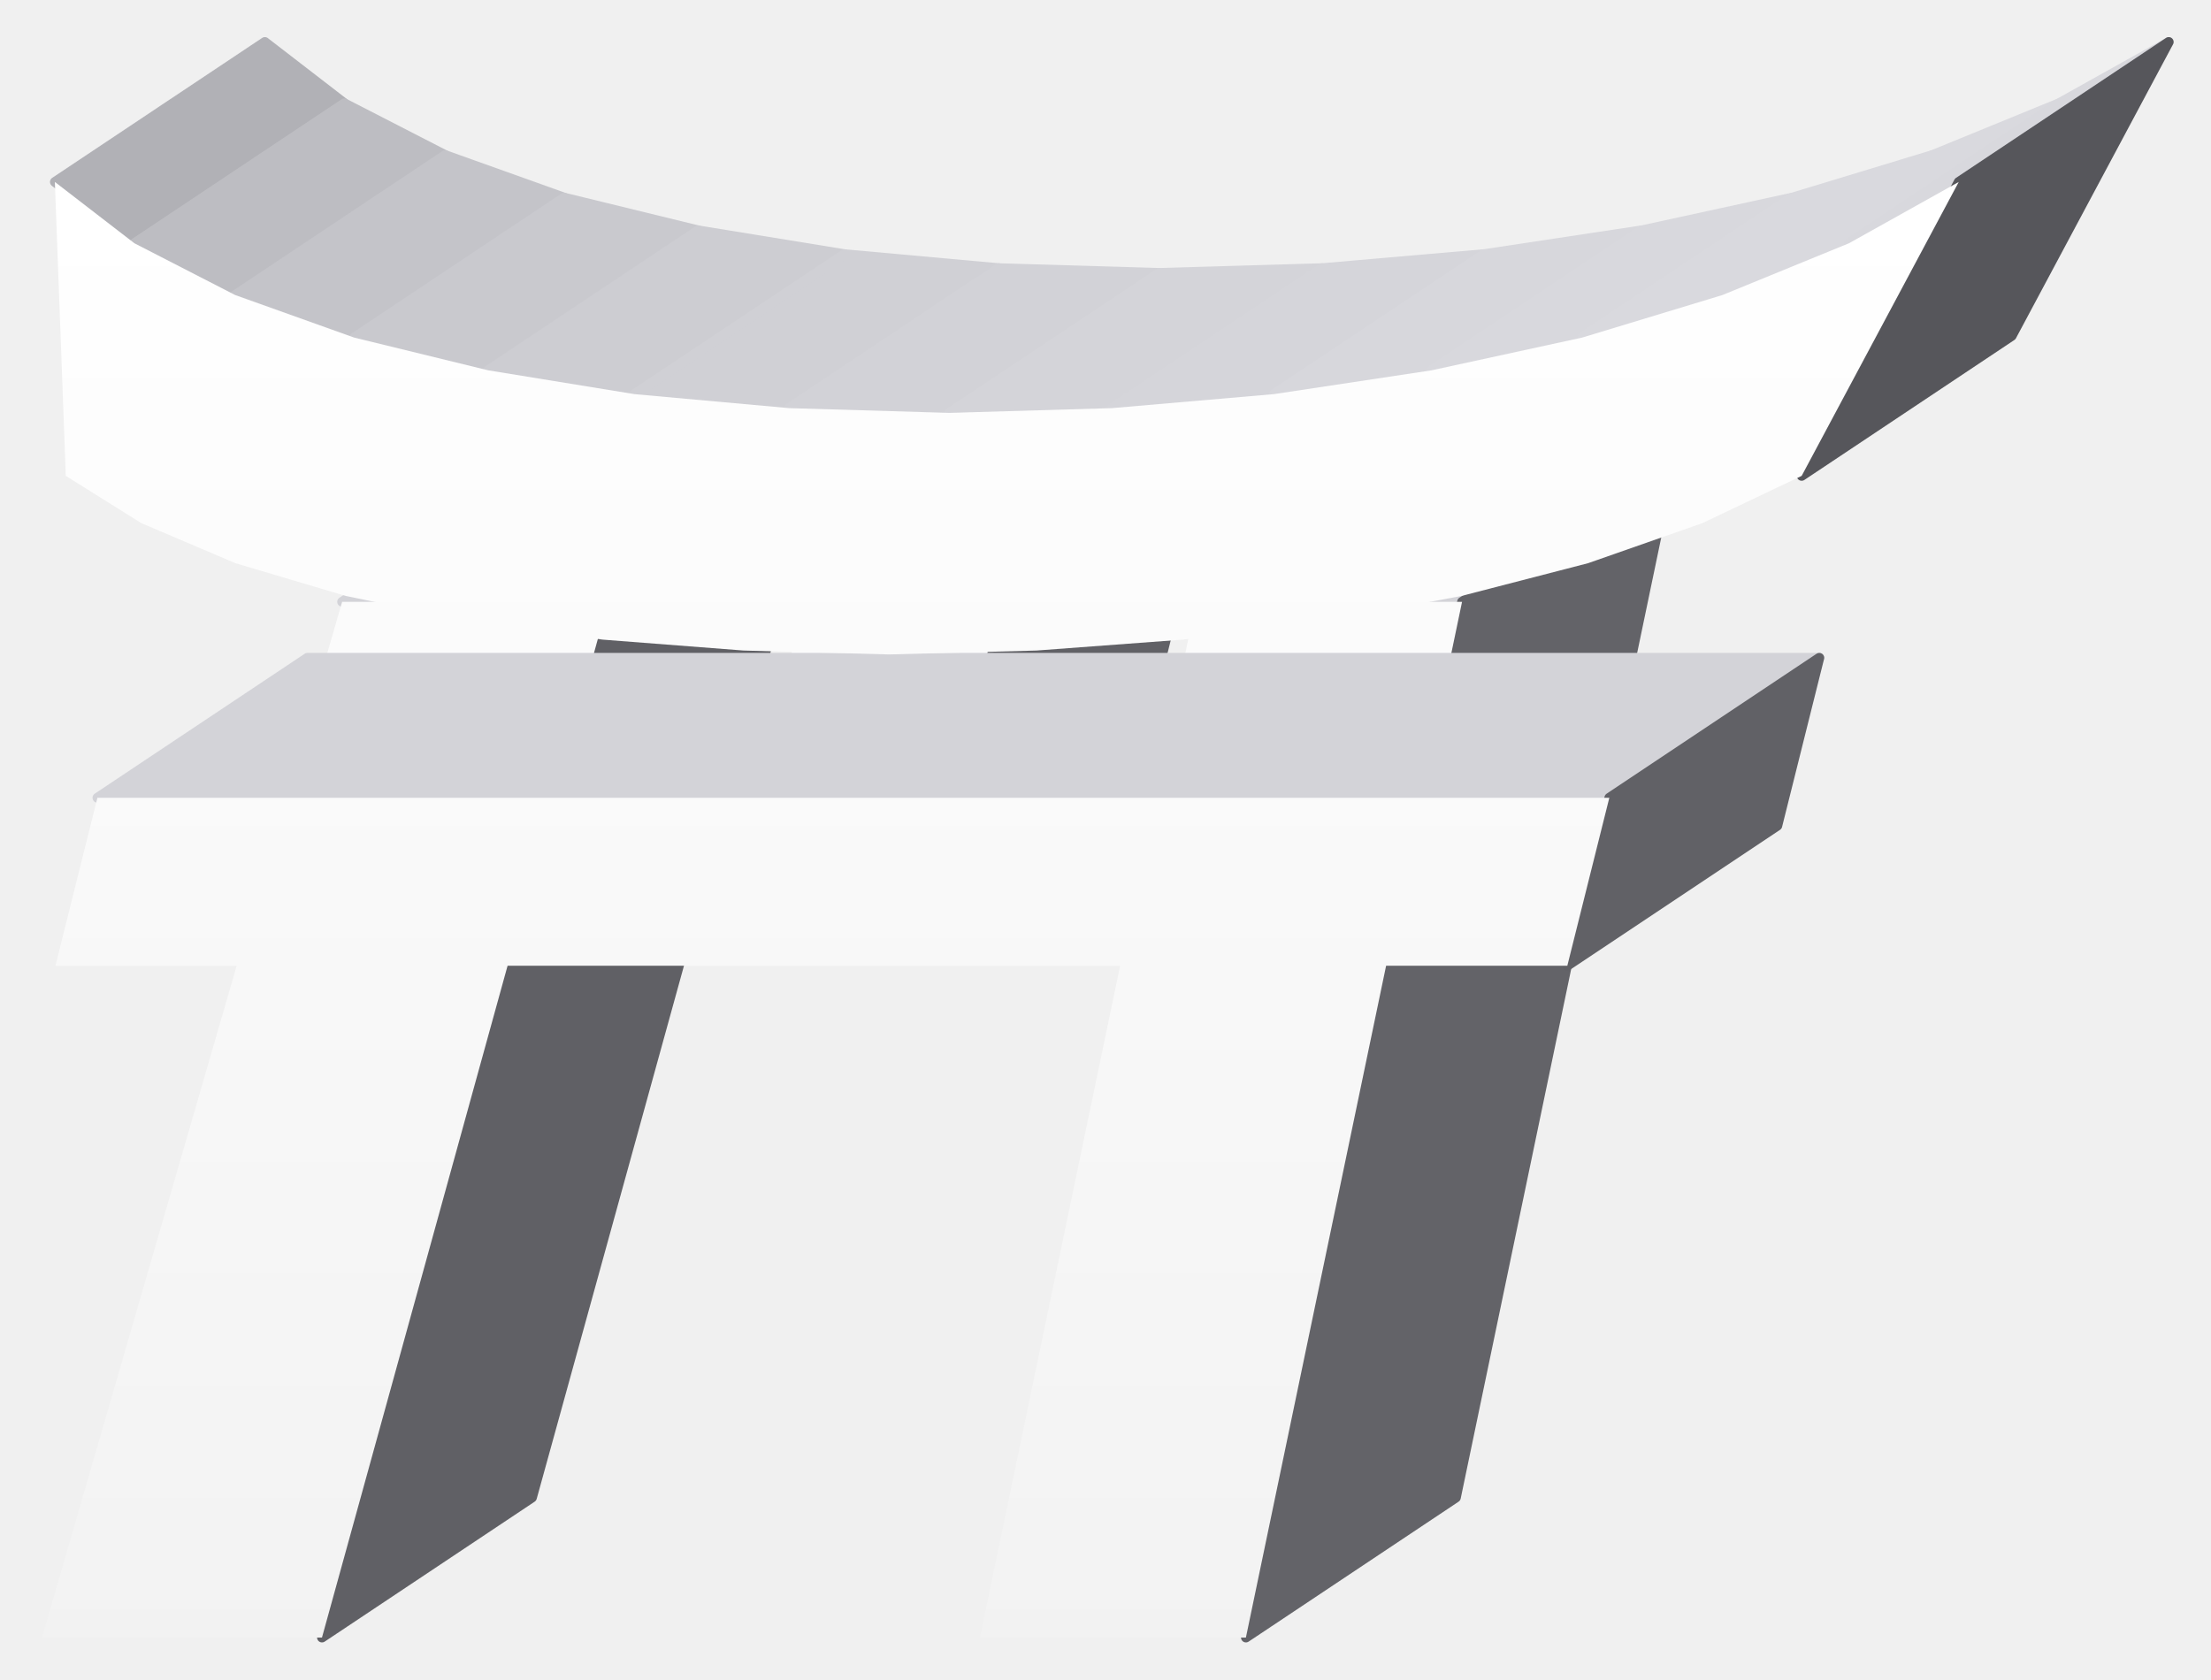
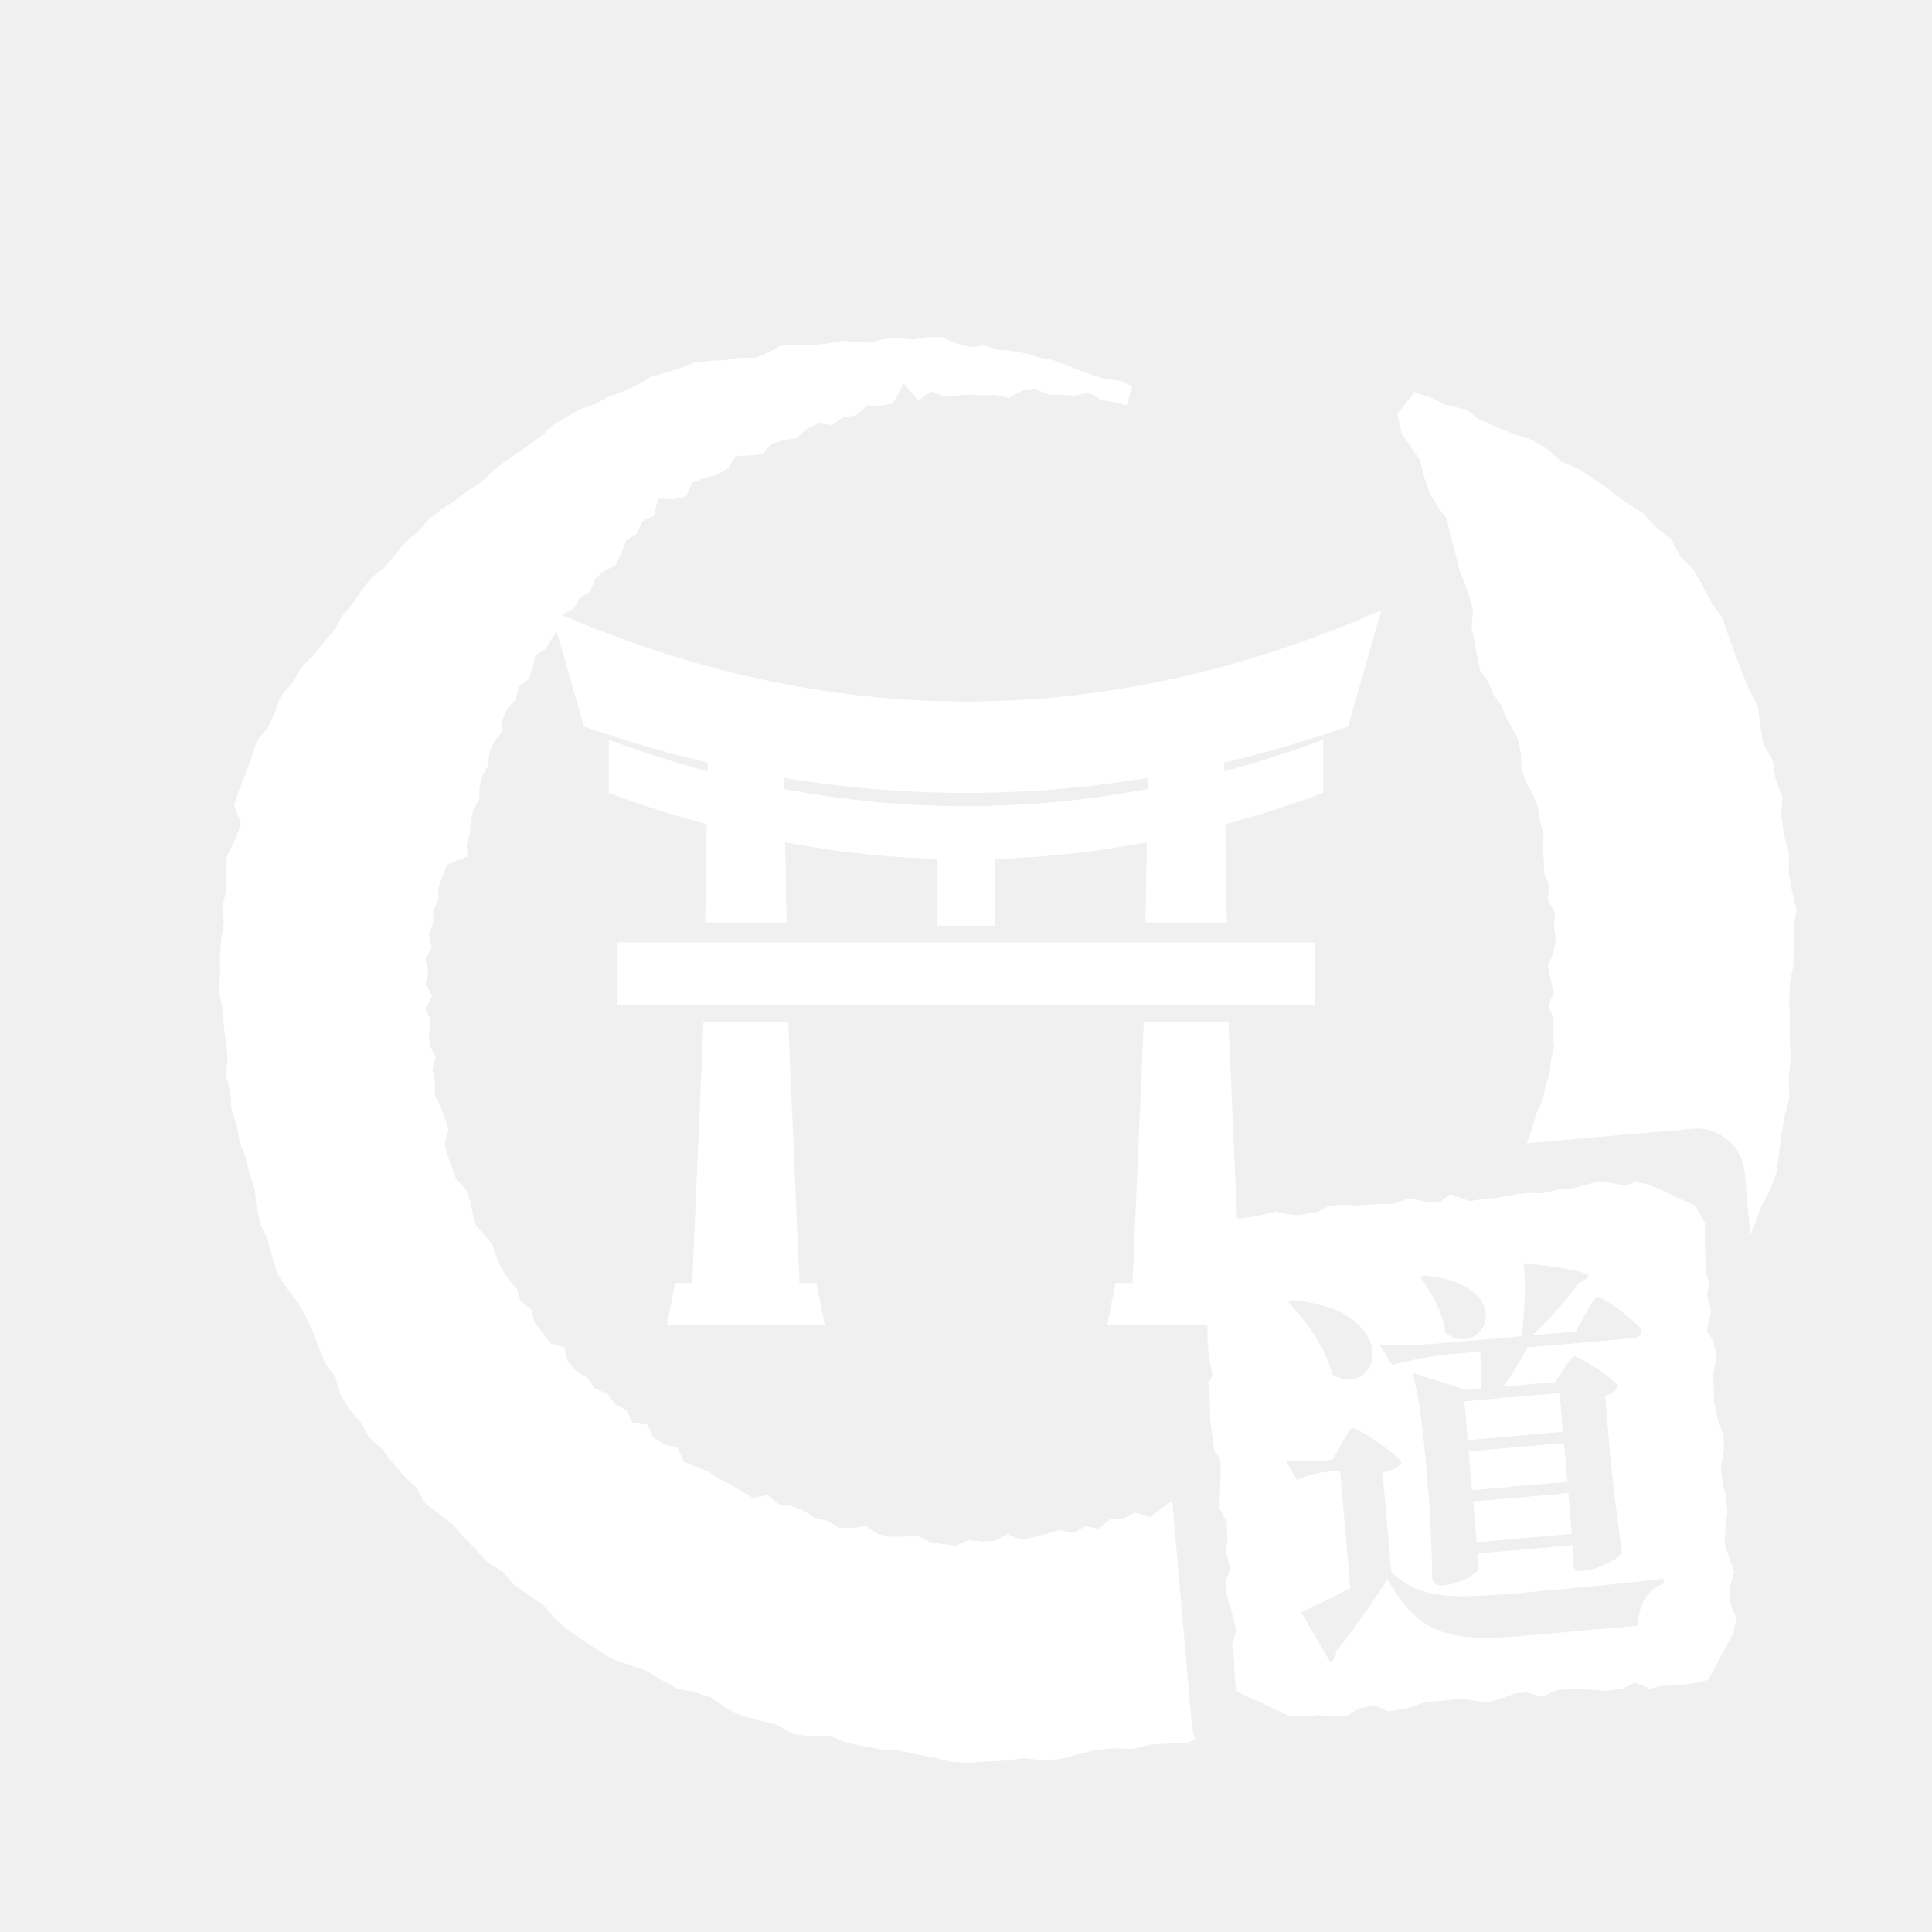
- <svg xmlns="http://www.w3.org/2000/svg" viewBox="9.25 2.5 78.97 60" role="img" aria-label="bDojoX">
+ <svg xmlns="http://www.w3.org/2000/svg" viewBox="0 0 200 200" width="200" height="200" role="img" aria-label="bDojoX">
  <defs>
-     <linearGradient id="omred" gradientUnits="userSpaceOnUse" x1="0" y1="10" x2="0" y2="62">
-       <stop offset="0" stop-color="#ffffff" />
-       <stop offset="1" stop-color="#f2f2f2" />
-     </linearGradient>
-     <linearGradient id="omblue" gradientUnits="userSpaceOnUse" x1="0" y1="10" x2="0" y2="62">
-       <stop offset="0" stop-color="#ffffff" />
-       <stop offset="1" stop-color="#f2f2f2" />
-     </linearGradient>
-     <linearGradient id="ommono" gradientUnits="userSpaceOnUse" x1="0" y1="10" x2="0" y2="62">
-       <stop offset="0" stop-color="#ffffff" />
-       <stop offset="1" stop-color="#f2f2f2" />
-     </linearGradient>
+     <mask id="cvm" maskUnits="userSpaceOnUse" x="0" y="0" width="200" height="200">
+       <rect width="200" height="200" fill="#fff" />
+       <rect x="121" y="119" width="62" height="62" rx="5" fill="#000" transform="rotate(-5 152 150)" />
+     </mask>
  </defs>
-   <path d="M21.47 24L30.97 24L38.47 19L28.97 19Z" fill="#d3d3d8" stroke="#d3d3d8" stroke-width=".35" stroke-linejoin="round" />
-   <path d="M30.97 24L20.75 61L28.25 56L38.47 19Z" fill="#606065" stroke="#606065" stroke-width=".35" stroke-linejoin="round" />
-   <path d="M21.47 24L30.97 24L20.75 61L10.75 61Z" fill="url(#ommono)" />
-   <path d="M51.97 24L61.47 24L68.97 19L59.47 19Z" fill="#d3d3d8" stroke="#d3d3d8" stroke-width=".35" stroke-linejoin="round" />
-   <path d="M61.47 24L53.75 61L61.25 56L68.97 19Z" fill="#636368" stroke="#636368" stroke-width=".35" stroke-linejoin="round" />
-   <path d="M51.97 24L61.47 24L53.75 61L44.25 61Z" fill="url(#ommono)" />
-   <path d="M38.22 23L45.22 23L52.72 18L45.72 18Z" fill="#d3d3d8" stroke="#d3d3d8" stroke-width=".35" stroke-linejoin="round" />
-   <path d="M45.22 23L42.98 32L50.48 27L52.72 18Z" fill="#616166" stroke="#616166" stroke-width=".35" stroke-linejoin="round" />
-   <path d="M38.22 23L45.22 23L42.98 32L35.98 32Z" fill="url(#ommono)" />
-   <path d="M12.73 31L66.73 31L74.23 26L20.23 26Z" fill="#d3d3d8" stroke="#d3d3d8" stroke-width=".35" stroke-linejoin="round" />
-   <path d="M66.73 31L65.23 37L72.73 32L74.23 26Z" fill="#616166" stroke="#616166" stroke-width=".35" stroke-linejoin="round" />
-   <path d="M12.73 31L66.73 31L65.23 37L11.23 37Z" fill="url(#ommono)" />
-   <path d="M11.21 9L14.05 11.19L21.55 6.19L18.71 4Z" fill="#b1b1b6" stroke="#b1b1b6" stroke-width=".35" stroke-linejoin="round" />
-   <path d="M14.05 11.19L17.65 13.04L25.15 8.04L21.55 6.19Z" fill="#bdbdc2" stroke="#bdbdc2" stroke-width=".35" stroke-linejoin="round" />
-   <path d="M17.65 13.04L21.9 14.56L29.4 9.56L25.15 8.04Z" fill="#c4c4c9" stroke="#c4c4c9" stroke-width=".35" stroke-linejoin="round" />
-   <path d="M21.9 14.56L26.69 15.73L34.19 10.73L29.4 9.56Z" fill="#c9c9ce" stroke="#c9c9ce" stroke-width=".35" stroke-linejoin="round" />
-   <path d="M26.69 15.73L31.91 16.58L39.41 11.58L34.19 10.73Z" fill="#cdcdd2" stroke="#cdcdd2" stroke-width=".35" stroke-linejoin="round" />
-   <path d="M31.91 16.58L37.43 17.08L44.93 12.08L39.41 11.58Z" fill="#d0d0d5" stroke="#d0d0d5" stroke-width=".35" stroke-linejoin="round" />
-   <path d="M37.43 17.08L43.16 17.25L50.66 12.25L44.93 12.08Z" fill="#d2d2d7" stroke="#d2d2d7" stroke-width=".35" stroke-linejoin="round" />
-   <path d="M43.16 17.25L48.97 17.08L56.47 12.08L50.66 12.25Z" fill="#d4d4d9" stroke="#d4d4d9" stroke-width=".35" stroke-linejoin="round" />
-   <path d="M48.97 17.08L54.75 16.58L62.25 11.58L56.47 12.08Z" fill="#d5d5da" stroke="#d5d5da" stroke-width=".35" stroke-linejoin="round" />
-   <path d="M54.75 16.58L60.38 15.73L67.88 10.73L62.25 11.58Z" fill="#d7d7dc" stroke="#d7d7dc" stroke-width=".35" stroke-linejoin="round" />
-   <path d="M60.38 15.73L65.76 14.56L73.26 9.56L67.88 10.73Z" fill="#d8d8dd" stroke="#d8d8dd" stroke-width=".35" stroke-linejoin="round" />
-   <path d="M65.76 14.56L70.77 13.04L78.27 8.04L73.26 9.56Z" fill="#d9d9de" stroke="#d9d9de" stroke-width=".35" stroke-linejoin="round" />
-   <path d="M70.77 13.04L75.29 11.19L82.79 6.19L78.27 8.04Z" fill="#d9d9de" stroke="#d9d9de" stroke-width=".35" stroke-linejoin="round" />
-   <path d="M75.29 11.19L79.21 9L86.71 4L82.79 6.19Z" fill="#d8d8dd" stroke="#d8d8dd" stroke-width=".35" stroke-linejoin="round" />
-   <path d="M79.21 9L73.6 19.5L81.1 14.5L86.71 4Z" fill="#56565b" stroke="#56565b" stroke-width=".35" stroke-linejoin="round" />
-   <path d="M11.21 9L14.05 11.19L17.65 13.04L21.9 14.56L26.69 15.73L31.91 16.58L37.43 17.08L43.16 17.25L48.97 17.08L54.75 16.58L60.38 15.73L65.76 14.56L70.77 13.04L75.29 11.19L79.21 9L73.6 19.5L70.05 21.19L65.97 22.62L61.45 23.79L56.6 24.7L51.5 25.35L46.27 25.74L41.01 25.88L35.81 25.74L30.77 25.35L26 24.7L21.6 23.79L17.66 22.62L14.3 21.19L11.6 19.5Z" fill="url(#ommono)" />
+   <path d="M146.42 40.59L148.15 41.17L149.74 41.97L151.71 42.37L153.13 43.42L154.85 44.18L156.66 44.9L158.6 45.54L160.23 46.53L161.59 47.77L163.48 48.59L165.12 49.67L166.75 50.79L168.28 52.01L170.07 53.09L171.37 54.53L172.99 55.8L173.89 57.51L175.3 58.95L176.26 60.64L177.17 62.36L178.31 63.98L178.93 65.85L179.6 67.68L180.31 69.49L181.02 71.31L181.95 73.06L182.22 75.02L182.53 76.96L183.51 78.71L183.81 80.65L184.51 82.5L184.4 84.51L184.69 86.43L185.19 88.33L185.17 90.3L185.5 92.22L185.97 94.14L185.69 96.11L185.68 98.06L185.64 100L185.26 101.93L185.23 103.87L185.28 105.81L185.29 107.76L185.36 109.73L185.16 111.67L185.24 113.65L184.74 115.55L184.4 117.48L184.16 119.43L183.91 121.39L183.21 123.23L182.28 125L181.62 126.83L180.87 128.64L180.15 130.45L179.54 132.3L179 134.19L178.46 136.09L177.42 137.76L176.4 139.43L175.46 141.14L174.31 142.73L172.91 144.15L172.03 145.89L170.64 147.29L169.84 149.08L168.53 150.52L167.36 152.06L166.19 153.6L164.9 155.04L163.49 156.37L162.02 157.63L160.56 158.89L159.14 160.19L157.97 161.73L156.62 163.1L155.23 164.44L153.6 165.48L151.87 166.39L150.34 167.54L148.95 168.88L147.01 169.43L145.56 170.7L143.8 171.47L141.95 172.08L140.26 172.93L138.57 173.77L136.82 174.49L135.26 175.61L133.48 176.27L131.89 177.37L130.16 178.17L128.46 179.04L126.55 179.34L124.68 179.73L122.91 180.41L120.97 180.49L119.05 180.61L117.23 181.05L115.3 180.98L113.44 181.16L111.62 181.61L109.79 182.1L107.92 182.22L106.02 182L104.17 182.25L102.3 182.34L100.43 182.45L98.56 182.41L96.71 181.94L94.87 181.6L93.04 181.2L91.19 181.1L89.37 180.76L87.56 180.37L85.81 179.66L83.92 179.74L82.08 179.51L80.42 178.54L78.63 178.1L76.85 177.66L75.19 176.83L73.63 175.73L71.9 175.16L70.09 174.79L68.48 173.91L66.91 172.96L65.18 172.36L63.44 171.75L61.87 170.82L60.35 169.8L58.84 168.78L57.46 167.56L56.21 166.16L54.74 165.13L53.26 164.1L52.05 162.71L50.52 161.76L49.29 160.44L48.04 159.15L46.85 157.8L45.43 156.7L44.01 155.61L43.09 154.01L41.8 152.77L40.64 151.42L39.55 150L38.21 148.8L37.32 147.23L36.14 145.89L35.25 144.34L34.71 142.56L33.67 141.13L33 139.47L32.36 137.8L31.63 136.2L30.71 134.7L29.63 133.26L28.67 131.76L28.17 130.05L27.69 128.34L26.97 126.73L26.55 125L26.38 123.21L25.85 121.54L25.42 119.84L24.8 118.19L24.5 116.46L23.95 114.78L23.85 113.02L23.4 111.31L23.57 109.52L23.36 107.78L23.16 106.05L23.02 104.3L22.64 102.57L22.8 100.81L22.76 99.06L22.88 97.31L23.18 95.57L23.04 93.81L23.43 92.09L23.38 90.32L23.5 88.57L24.33 86.93L24.95 85.28L24.22 83.34L24.79 81.67L25.46 80.03L26.03 78.37L26.59 76.71L27.77 75.27L28.48 73.68L29.07 72.06L30.27 70.69L31.11 69.18L32.38 67.89L33.49 66.55L34.6 65.22L35.44 63.77L36.52 62.46L37.46 61.07L38.51 59.76L39.87 58.67L40.93 57.4L41.97 56.11L43.27 55.04L44.35 53.8L45.64 52.75L47.09 51.86L48.37 50.83L49.78 49.95L50.93 48.83L52.2 47.83L53.52 46.91L54.85 46L56.13 45.05L57.31 43.96L58.69 43.14L60.09 42.36L61.63 41.81L63.03 41.06L64.53 40.5L65.98 39.87L67.31 39.04L68.85 38.59L70.36 38.15L71.8 37.55L73.41 37.36L75.04 37.28L76.58 37.04L78.2 37.04L79.6 36.45L80.96 35.72L82.52 35.67L84.09 35.73L85.6 35.57L87.07 35.29L88.61 35.41L90.13 35.47L91.57 35.09L93.05 35L94.55 35.14L96.02 34.89L97.5 34.9L98.99 35.54L100.45 35.92L101.91 35.76L103.34 36.22L104.79 36.34L106.22 36.6L107.62 37.02L109.04 37.29L110.41 37.78L111.76 38.34L113.11 38.83L114.46 39.28L115.9 39.4L117.22 39.96L116.64 41.96L115.31 41.63L113.96 41.39L112.73 40.64L111.26 40.97L109.9 40.87L108.53 40.83L107.22 40.31L105.84 40.41L104.42 41.21L103.1 40.88L101.75 40.92L100.41 40.83L99.07 40.94L97.73 41.03L96.36 40.54L95.09 41.49L93.56 39.72L92.44 41.78L91.12 41.99L89.77 41.99L88.61 42.99L87.3 43.19L86.14 44L84.74 43.82L83.53 44.38L82.46 45.36L81.15 45.56L79.89 45.93L78.91 47.01L77.56 47.14L76.17 47.23L75.33 48.5L74.22 49.18L72.9 49.47L71.68 49.95L71.02 51.38L69.69 51.68L68.1 51.62L67.72 53.38L66.53 53.94L65.91 55.25L64.83 55.95L64.31 57.31L63.69 58.53L62.53 59.11L61.59 59.95L61.1 61.24L60.02 61.93L59.37 63.03L58.18 63.65L57.92 65.06L57.14 66.03L56.55 67.14L55.41 67.84L55.16 69.18L54.67 70.34L53.66 71.16L53.43 72.46L52.51 73.35L52 74.48L51.92 75.82L51.15 76.8L50.65 77.92L50.53 79.21L49.97 80.29L49.64 81.47L49.61 82.75L49.01 83.83L48.73 85.01L48.64 86.24L48.3 87.4L48.43 88.66L46.33 89.47L45.82 90.64L45.38 91.84L45.39 93.1L44.85 94.3L44.83 95.56L44.38 96.79L44.7 98.07L44.03 99.32L44.34 100.58L44.06 101.86L44.74 103.09L44.03 104.41L44.57 105.63L44.4 106.92L44.46 108.2L45.1 109.38L44.76 110.74L45.05 111.98L44.99 113.31L45.58 114.48L46.04 115.68L46.43 116.89L46.03 118.37L46.33 119.64L46.79 120.85L47.22 122.08L48.19 123.07L48.66 124.27L48.93 125.57L49.27 126.86L50.17 127.85L50.98 128.87L51.4 130.13L51.93 131.34L52.63 132.43L53.5 133.42L53.9 134.74L54.99 135.55L55.35 136.94L56.18 137.96L56.94 139.04L58.41 139.47L58.78 140.94L59.65 141.93L60.81 142.62L61.58 143.74L62.86 144.27L63.67 145.34L64.85 145.98L65.5 147.31L67 147.47L67.66 148.87L68.82 149.51L70.15 149.87L70.82 151.36L72.09 151.83L73.33 152.34L74.45 153.09L75.64 153.7L76.81 154.37L77.97 155.08L79.52 154.76L80.59 155.73L81.95 155.89L83.19 156.38L84.37 157.15L85.68 157.45L86.89 158.16L88.27 158.17L89.67 157.98L90.9 158.8L92.22 159.08L93.58 159.07L94.94 158.99L96.25 159.62L97.6 159.83L98.95 160.02L100.31 159.42L101.66 159.59L103.01 159.49L104.32 158.83L105.72 159.4L107.05 159.1L108.36 158.77L109.67 158.38L111.09 158.71L112.33 158L113.77 158.24L114.92 157.27L116.3 157.21L117.51 156.57L119.1 157.08L120.21 156.15L121.36 155.35L122.64 154.93L123.92 154.49L125.37 154.41L126.53 153.69L127.45 152.51L128.7 152L130 151.54L131.19 150.89L132.52 150.46L133.26 149.13L134.54 148.61L135.45 147.56L136.79 147.09L138 146.42L138.82 145.3L140.28 144.9L141.08 143.75L141.96 142.7L143.03 141.85L144.06 140.94L145.16 140.09L146.14 139.13L146.72 137.83L147.35 136.59L148.59 135.82L149.54 134.82L150.07 133.52L150.73 132.32L152.01 131.5L152.73 130.32L153.3 129.06L153.89 127.82L154.48 126.57L155.21 125.39L155.74 124.12L156.84 123.08L157.3 121.77L157.79 120.46L157.81 119.01L158.3 117.71L158.71 116.39L159.12 115.07L159.72 113.79L159.99 112.42L160.42 111.09L160.56 109.7L160.88 108.34L160.71 106.92L160.85 105.54L160.25 104.11L160.87 102.76L160.51 101.37L160.22 100L160.79 98.62L161.07 97.23L160.86 95.85L160.96 94.45L160.21 93.14L160.42 91.72L159.86 90.41L159.81 89.02L159.64 87.65L159.8 86.19L159.36 84.87L159.18 83.48L158.67 82.17L157.97 80.94L157.51 79.64L157.45 78.18L157.23 76.76L156.61 75.5L155.92 74.28L155.4 72.98L154.56 71.84L154.04 70.54L153.22 69.4L152.91 67.95L152.66 66.45L152.34 64.96L152.49 63.11L152.05 61.62L151.55 60.16L150.97 58.72L150.62 57.07L150.14 55.48L149.8 53.73L148.85 52.5L148.05 51.11L147.45 49.47L147 47.62L146.04 46.28L145.1 44.89L144.66 42.84Z" fill="#fff" mask="url(#cvm)" />
+   <g transform="translate(57 58) scale(0.86)">
+     <path fill="#fff" d="M19 20H28L28.4 43.6H18.6Z" />
+     <path fill="#fff" d="M18.4 55.6H28.6L30 88H17Z" />
+     <path d="M15 87H32L33 92H14Z" fill="#fff" />
+     <path fill="#fff" d="M72 20H81L81.4 43.6H71.6Z" />
+     <path fill="#fff" d="M71.4 55.6H81.6L83 88H70Z" />
+     <path d="M68 87H85L86 92H67Z" fill="#fff" />
+     <rect x="46.5" y="30" width="7" height="14" fill="#fff" />
+     <rect x="8" y="46" width="84" height="7.5" fill="#fff" />
+     <path d="M7 21.6Q50 37.6 93 21.6V28Q50 44 7 28Z" fill="#fff" />
+     <path d="M0 6Q50 28 100 6L96 20Q50 36 4 20Z" fill="#fff" />
+   </g>
+   <g transform="rotate(-5 152 150)">
+     <mask id="k2" maskUnits="userSpaceOnUse" x="122" y="120" width="60" height="60">
+       <rect x="122" y="120" width="60" height="60" fill="#fff" />
+       <path d="M161.55 143.88L162.50 142.68Q162.67 142.47 162.96 142.12Q163.25 141.76 163.44 141.60Q163.63 141.43 163.79 141.43Q164.04 141.43 165.10 142.20Q166.16 142.97 167.08 143.80Q168 144.63 168 144.92Q167.62 145.51 166.58 145.76L166.58 152.33Q166.66 157.49 166.91 162.11Q166.62 162.56 165.21 163.08Q163.79 163.60 162.67 163.60Q161.76 163.60 161.76 162.77Q161.76 162.77 161.92 161.77L161.92 160.86L152.02 160.86L152.02 162.31Q152.02 162.56 151.44 162.94Q150.86 163.31 149.96 163.58Q149.07 163.85 148.15 163.85Q147.69 163.85 147.40 163.60Q147.11 163.35 147.11 163.02Q147.40 159.28 147.49 154.74L147.49 150.17Q147.49 144.92 146.95 141.64L152.27 143.88L153.89 143.88Q154.06 141.72 154.10 140.06L150.90 140.06Q148.07 140.10 144.91 140.64L143.83 138.52Q146.11 138.77 149.36 138.85L158.51 138.85Q158.93 136.94 159.18 134.88Q159.43 132.82 159.38 131.32Q165.96 132.65 165.96 133.28Q165.96 133.40 165.62 133.57L164.88 133.90Q162.67 136.40 159.63 138.85L164.13 138.85L165.25 137.19Q165.50 136.85 165.81 136.40Q166.12 135.94 166.33 135.71Q166.54 135.48 166.71 135.48Q166.96 135.48 168.02 136.33Q169.08 137.19 170.01 138.14Q170.95 139.10 170.95 139.39Q170.78 140.06 169.87 140.06L159.01 140.06Q157.47 142.39 156.18 143.88L161.55 143.88M148.61 131.95L148.94 131.70Q152.06 132.28 153.54 133.53Q155.02 134.77 155.02 136.19Q155.02 137.19 154.33 137.92Q153.64 138.64 152.64 138.64Q151.65 138.64 150.69 137.85Q150.65 136.40 150.04 134.80Q149.44 133.19 148.61 131.95M134.76 133.28L135.09 133.03Q139.12 133.78 141.06 135.48Q142.99 137.19 142.99 139.02Q142.99 140.18 142.29 140.97Q141.58 141.76 140.54 141.76Q139.58 141.76 138.63 141.06Q138.33 139.10 137.23 137Q136.13 134.90 134.76 133.28M152.02 149.08L161.92 149.08L161.92 145.05L152.02 145.05L152.02 149.08M137.92 149.88L138.96 148.34Q139.12 148.09 139.44 147.65Q139.75 147.21 139.94 147Q140.12 146.80 140.29 146.80Q140.54 146.80 141.72 147.69Q142.91 148.59 143.95 149.56Q144.99 150.54 144.99 150.83Q144.45 151.46 142.95 151.66L142.95 162.02Q144.32 163.48 145.84 164.16Q147.36 164.85 149.52 165.08Q151.69 165.31 155.60 165.31Q166.08 165.31 170.95 165.14L170.95 165.64Q169.62 165.97 168.85 167.04Q168.08 168.10 167.87 169.76L155.64 169.76Q151.69 169.76 149.36 169.20Q147.03 168.64 145.43 167.14Q143.83 165.64 142.49 162.69Q141.20 164.39 139.48 166.41Q137.75 168.43 136.50 169.72Q136.50 170.13 136.34 170.36Q136.17 170.59 135.84 170.76L133.30 165.31Q135.88 164.44 138.58 163.27L138.58 151.08L136.88 151.08Q135.51 151.12 134.05 151.66L133.05 149.54Q134.42 149.79 136.38 149.88L137.92 149.88M161.92 154.28L161.92 150.25L152.02 150.25L152.02 154.28L161.92 154.28M161.92 155.45L152.02 155.45L152.02 159.69L161.92 159.69" fill="#000" />
+     </mask>
+     <path d="M128.75 124.24L131.1 124.12L132.06 124.09L134.36 123.78L135.28 124.12L136.66 124.37L138.59 124.2L139.87 123.66L141.41 123.7L142.95 123.91L145.16 123.93L146.38 124.04L148.31 123.61L150.03 124.21L151.43 124.2L152.44 123.56L154.37 124.45L155.89 124.35L157.31 124.35L159.36 124.15L160.37 124.12L161.93 124.29L163.96 124.02L165.15 124.07L167.14 123.7L168.15 123.58L170.53 124.25L171.7 124L172.97 124.32L177.63 126.99L178.45 128.86L178.31 130.52L178.2 131.8L178.08 133.85L178.36 135.11L178.01 136.24L178.29 137.93L177.66 140.01L178.23 140.95L178.44 142.63L177.9 144.62L177.85 146.03L177.76 147.39L177.96 148.97L178.44 150.93L178.36 152.3L177.88 154.18L177.92 155.74L178.14 157.23L178.14 158.85L177.81 160.51L177.58 162.01L177.76 162.92L178.32 165.11L177.75 166.48L177.61 168.28L178.13 169.84L177.66 171.39L174.67 175.97L172.79 176.22L172.02 176.24L169.69 176.18L168.57 176.37L167.11 175.58L165.63 176.15L163.91 176.17L161.91 175.83L160.29 175.68L159.07 175.64L157.35 176.23L155.83 175.61L154.52 175.65L152.92 176.08L151.64 176.33L149.46 175.78L148.29 175.71L146.63 175.73L145.11 175.74L143.5 176.16L141.38 176.33L139.94 175.55L138.34 175.79L137.15 176.39L135.9 176.43L134.27 176.1L132.57 176.09L131.16 175.92L125.99 172.95L125.83 171.53L125.95 169.71L125.86 168.08L126.44 166.57L126.17 164.96L125.79 162.99L125.78 161.41L126.36 160.33L126.1 158.35L126.34 157.26L126.43 155.31L125.75 153.77L125.97 152.58L126.21 150.37L126.34 148.83L125.81 147.91L125.7 146.24L125.65 144.41L125.77 142.77L125.78 140.93L126.28 140.08L126.07 138.12L126.1 136.21L126.21 134.94L126.43 133.28L125.57 131.76L125.72 130.12L125.72 128.94Z" fill="#fff" mask="url(#k2)" />
+   </g>
</svg>
